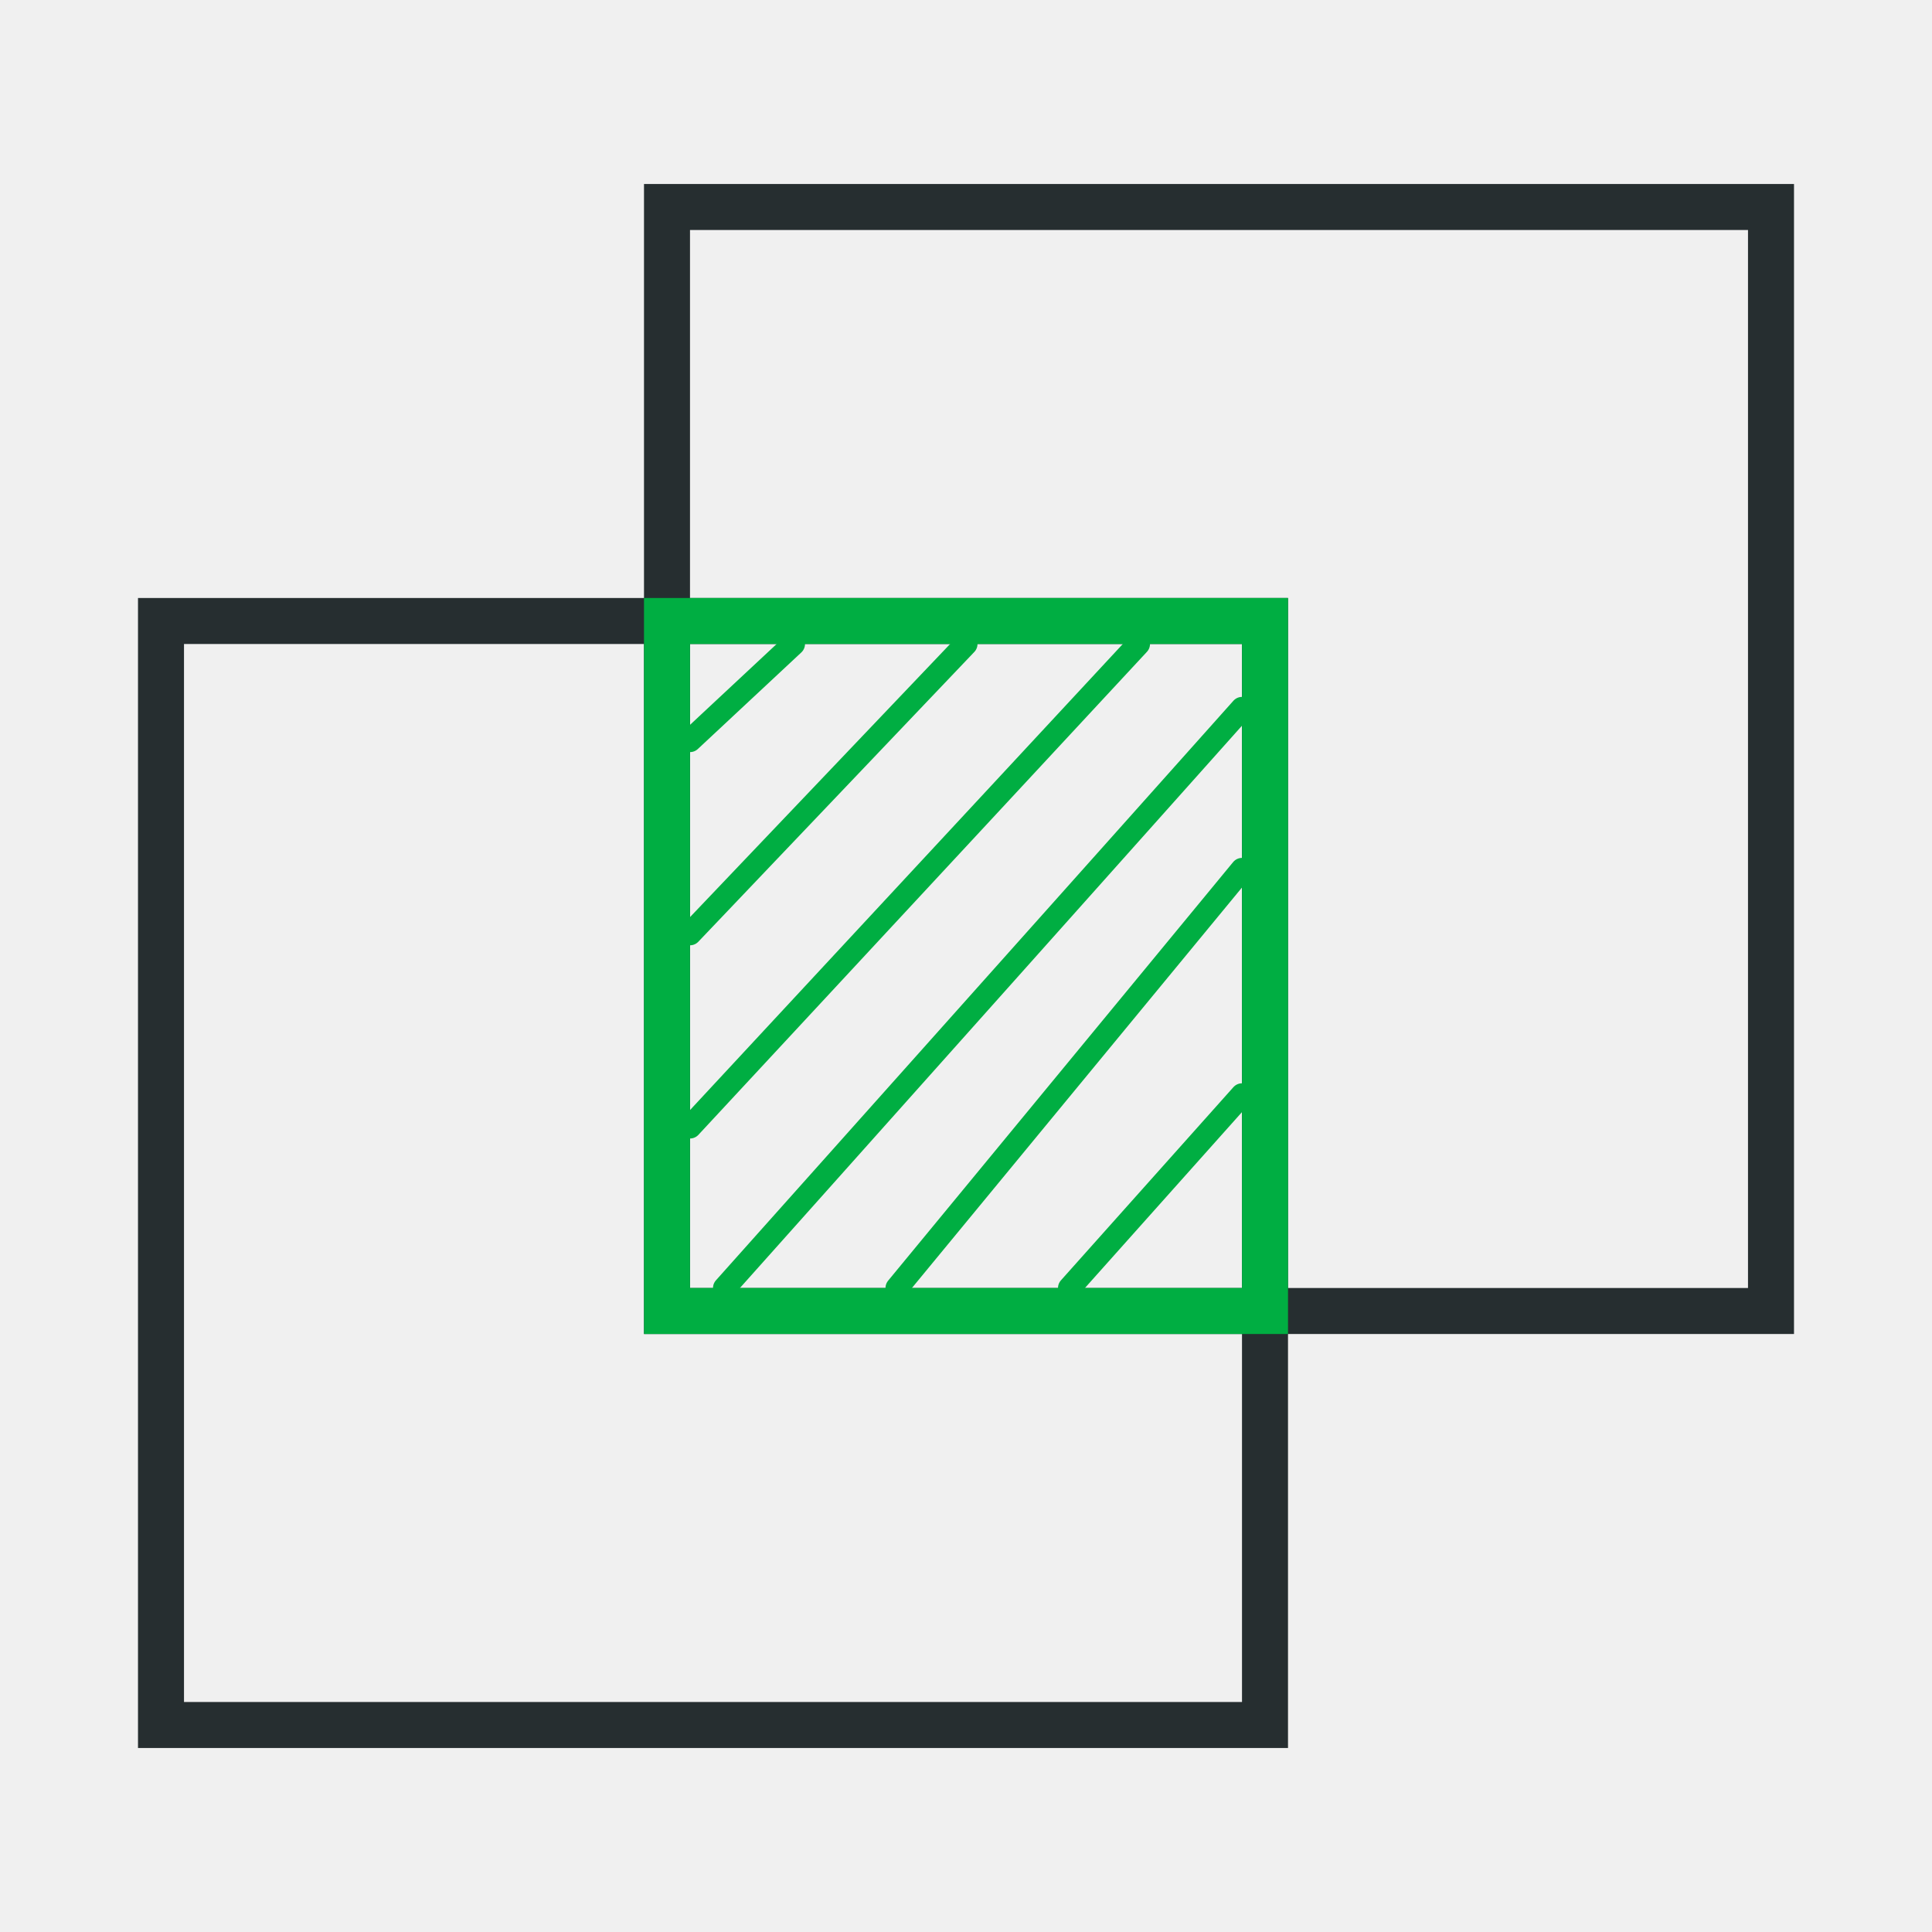
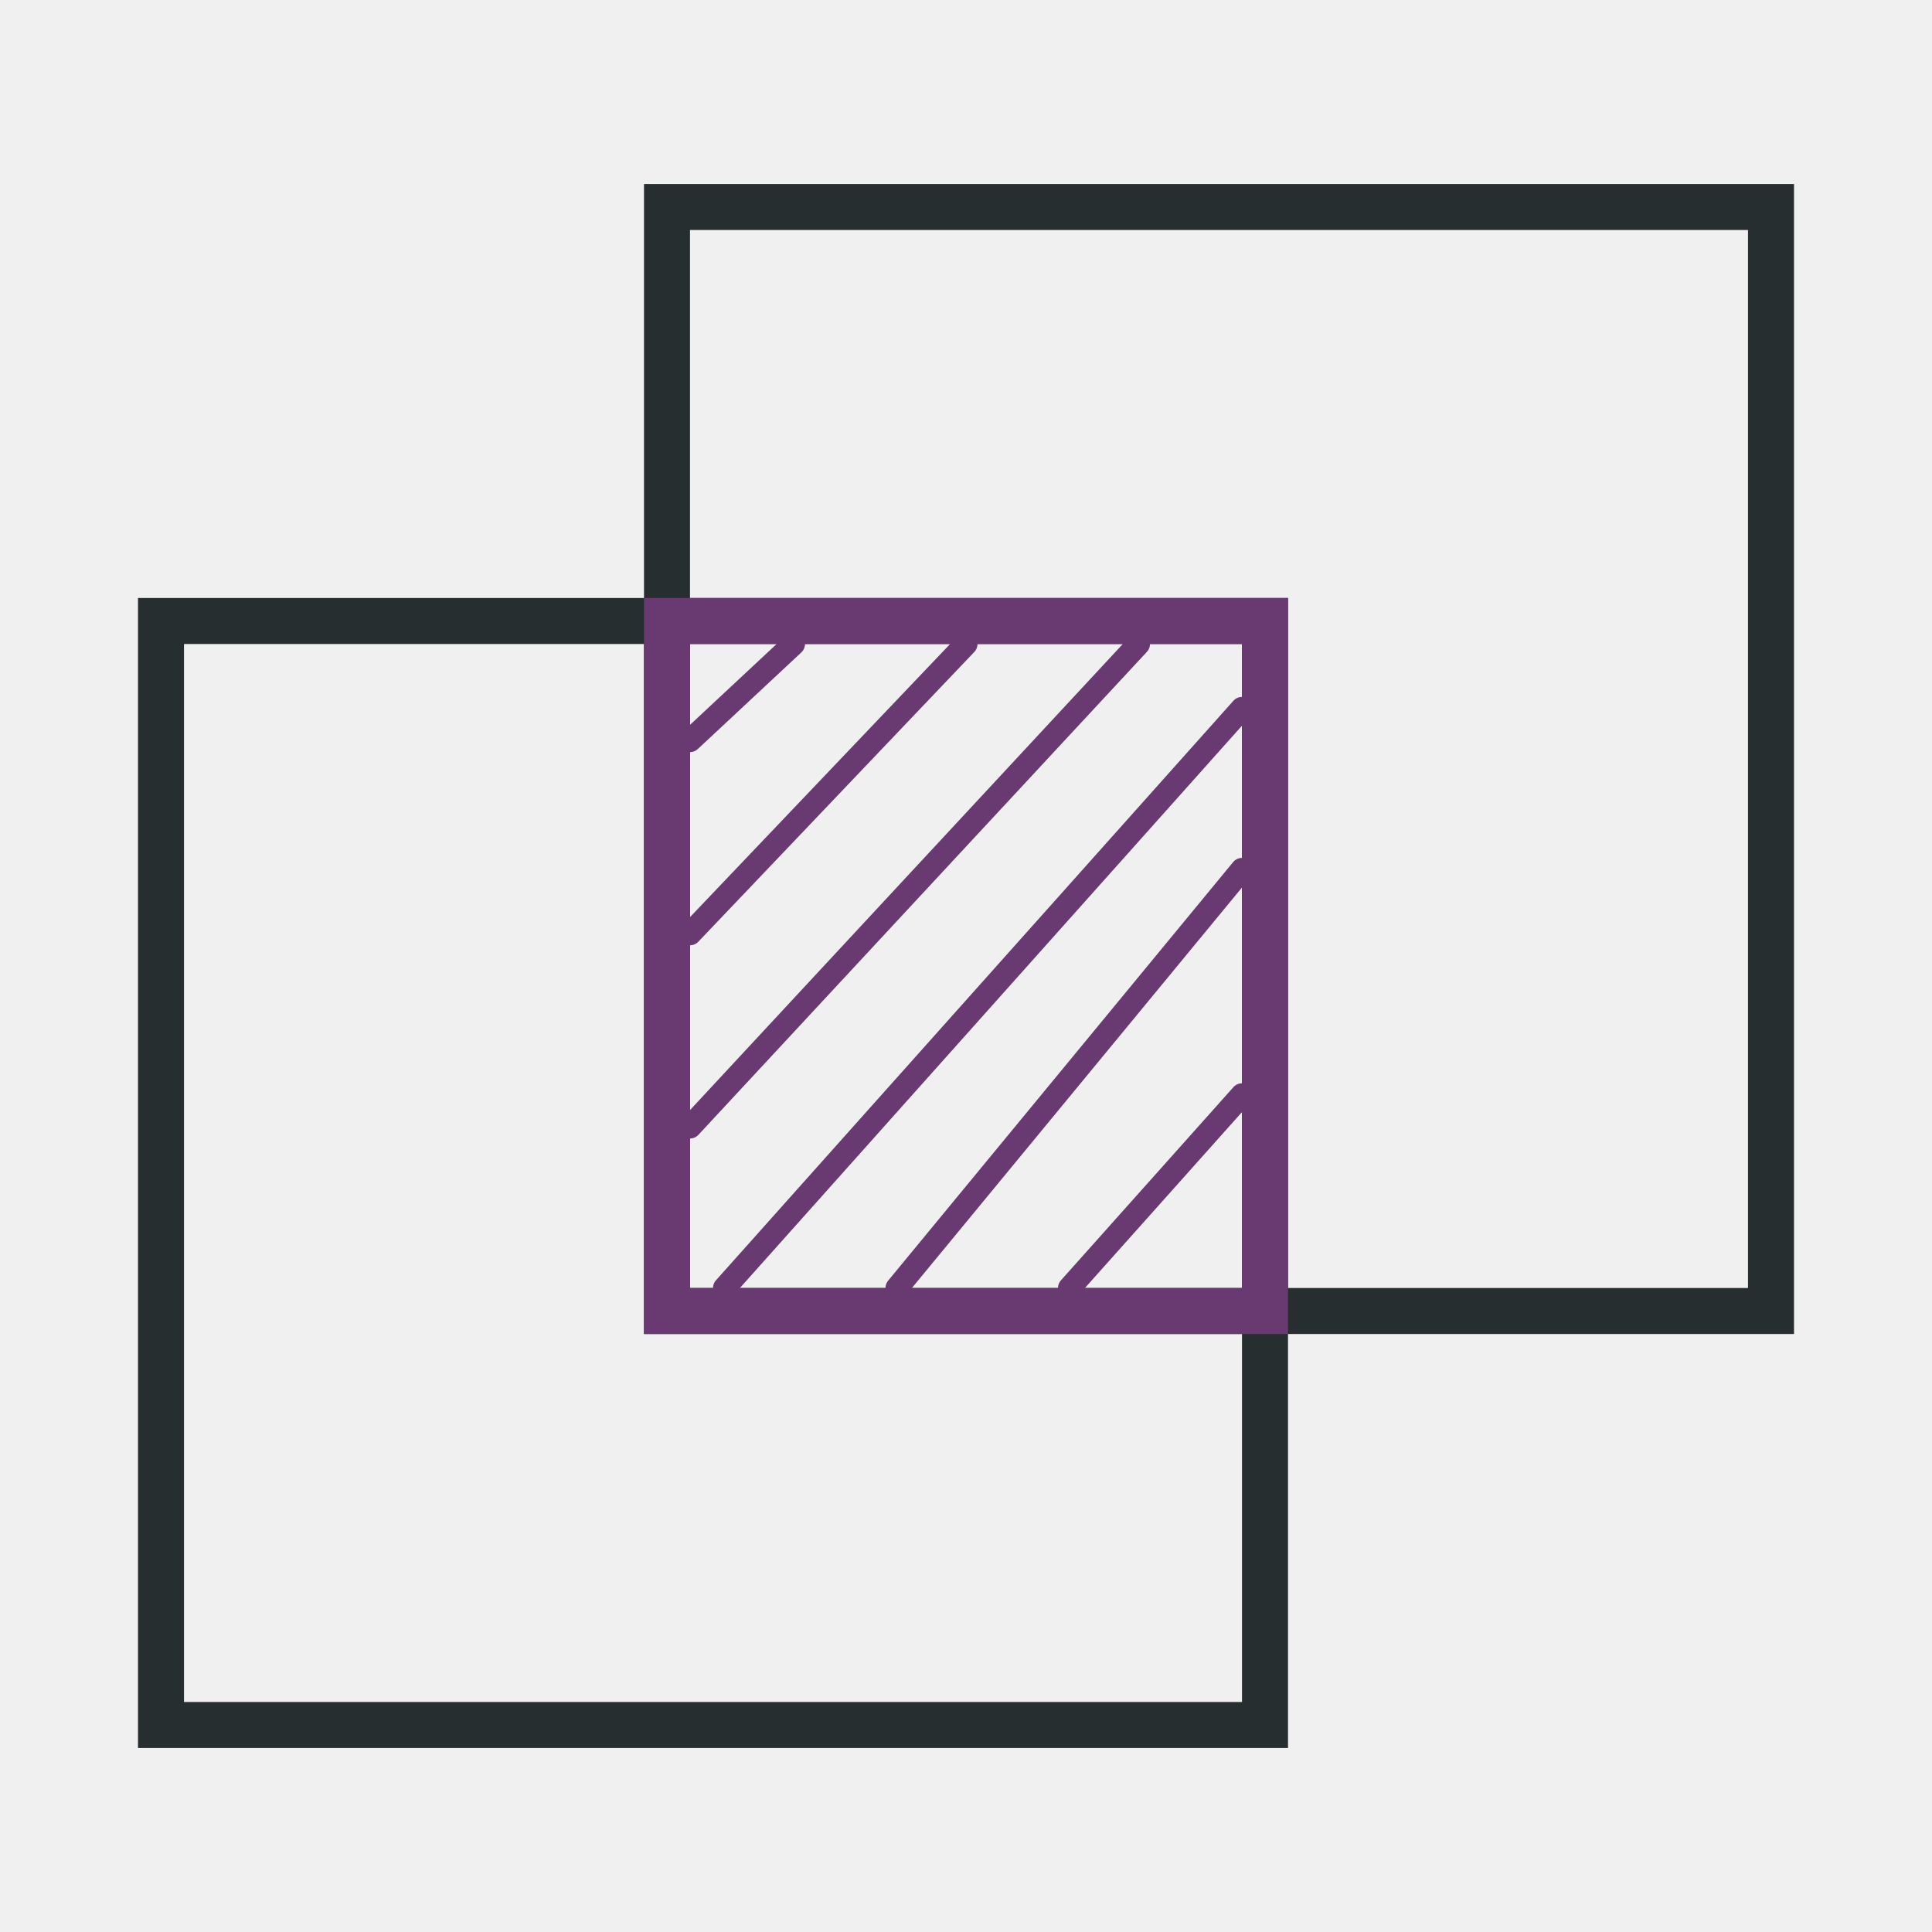
<svg xmlns="http://www.w3.org/2000/svg" width="42" height="42" viewBox="0 0 42 42" fill="none">
  <g clip-path="url(#clip0_11764_39986)">
    <rect x="3.5" y="13.5" width="24" height="24" stroke="#262E30" />
    <rect x="14.5" y="4.5" width="24" height="24" stroke="#262E30" />
-     <path d="M17.25 14L15 16.1M21 14L15 20.3M24.75 14L15 24.5M27 15.4L15.75 28M27 18.9L19.5 28M27 23.8L23.25 28" stroke="#00AE42" stroke-width="0.5" stroke-linecap="round" stroke-linejoin="round" />
-     <rect x="14.5" y="13.5" width="13" height="15" stroke="#00AE42" />
+     <path d="M17.25 14L15 16.1M21 14L15 20.3M24.75 14L15 24.5M27 15.4L15.75 28M27 18.9L19.5 28M27 23.8L23.25 28" stroke="#693A71" stroke-width="0.5" stroke-linecap="round" stroke-linejoin="round" />
+     <rect x="14.5" y="13.5" width="13" height="15" stroke="#693A71" />
  </g>
  <defs>
    <clipPath id="clip0_11764_39986">
      <rect width="42" height="42" fill="white" />
    </clipPath>
  </defs>
</svg>
